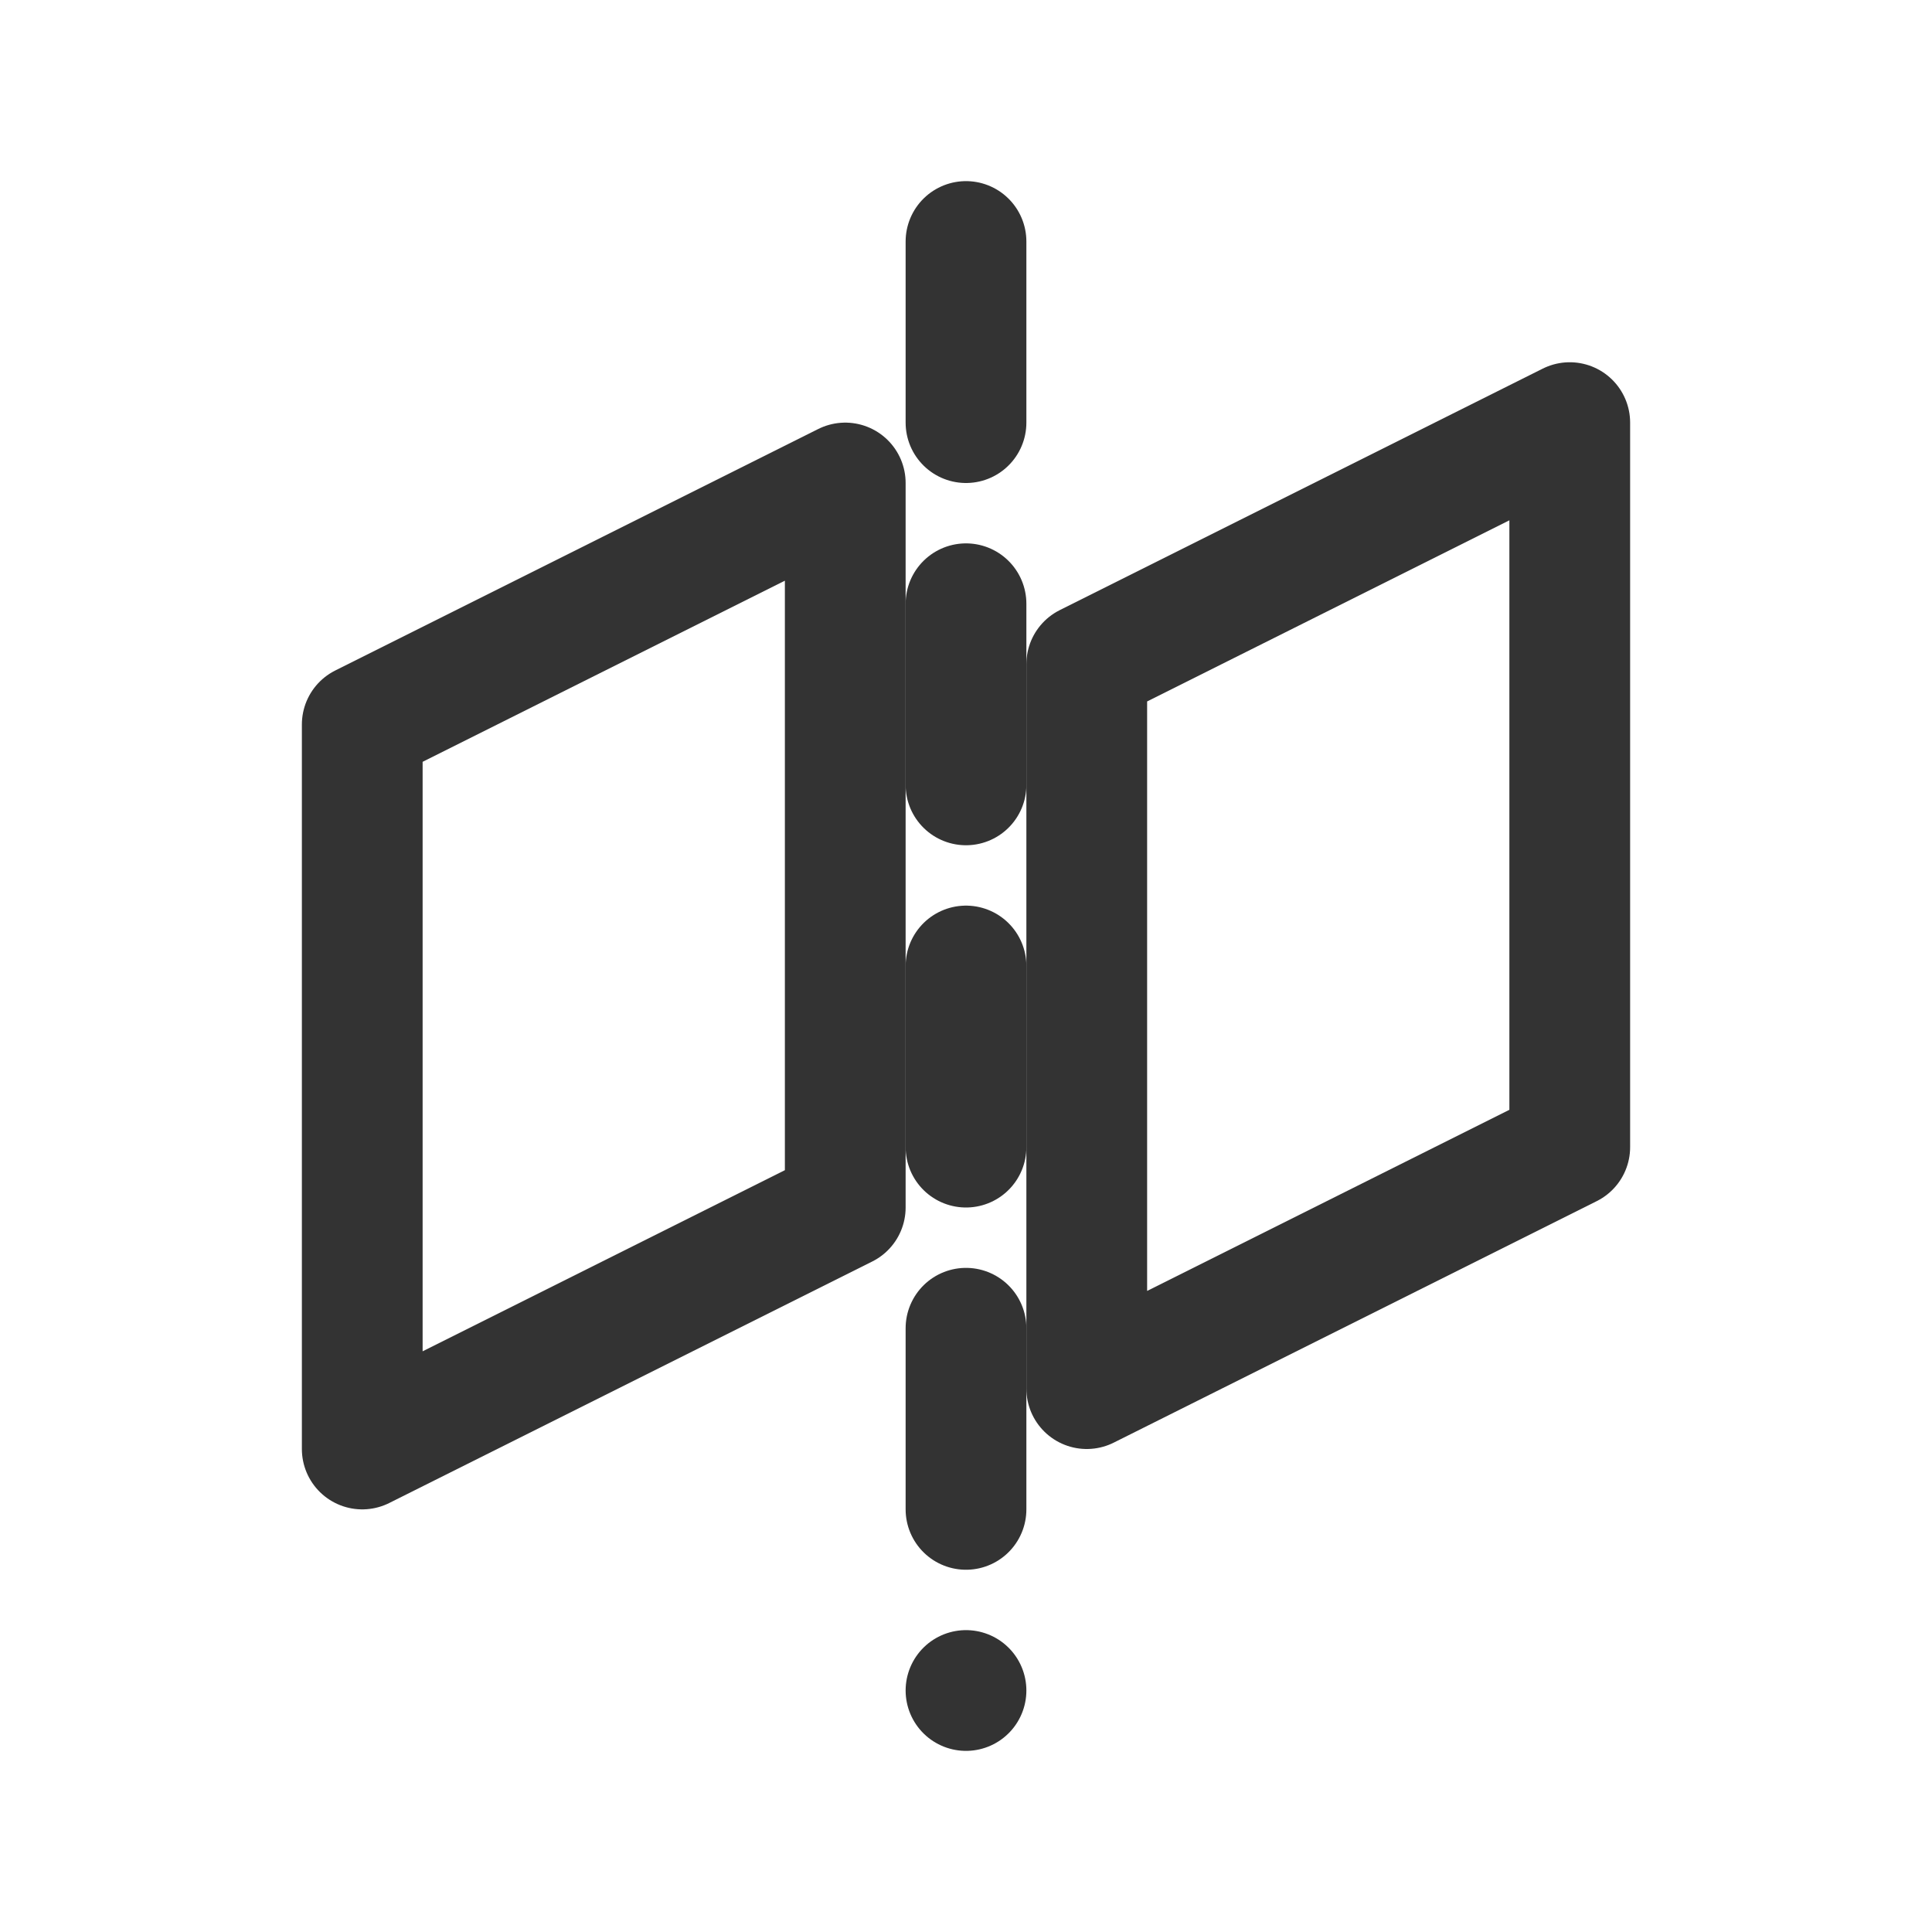
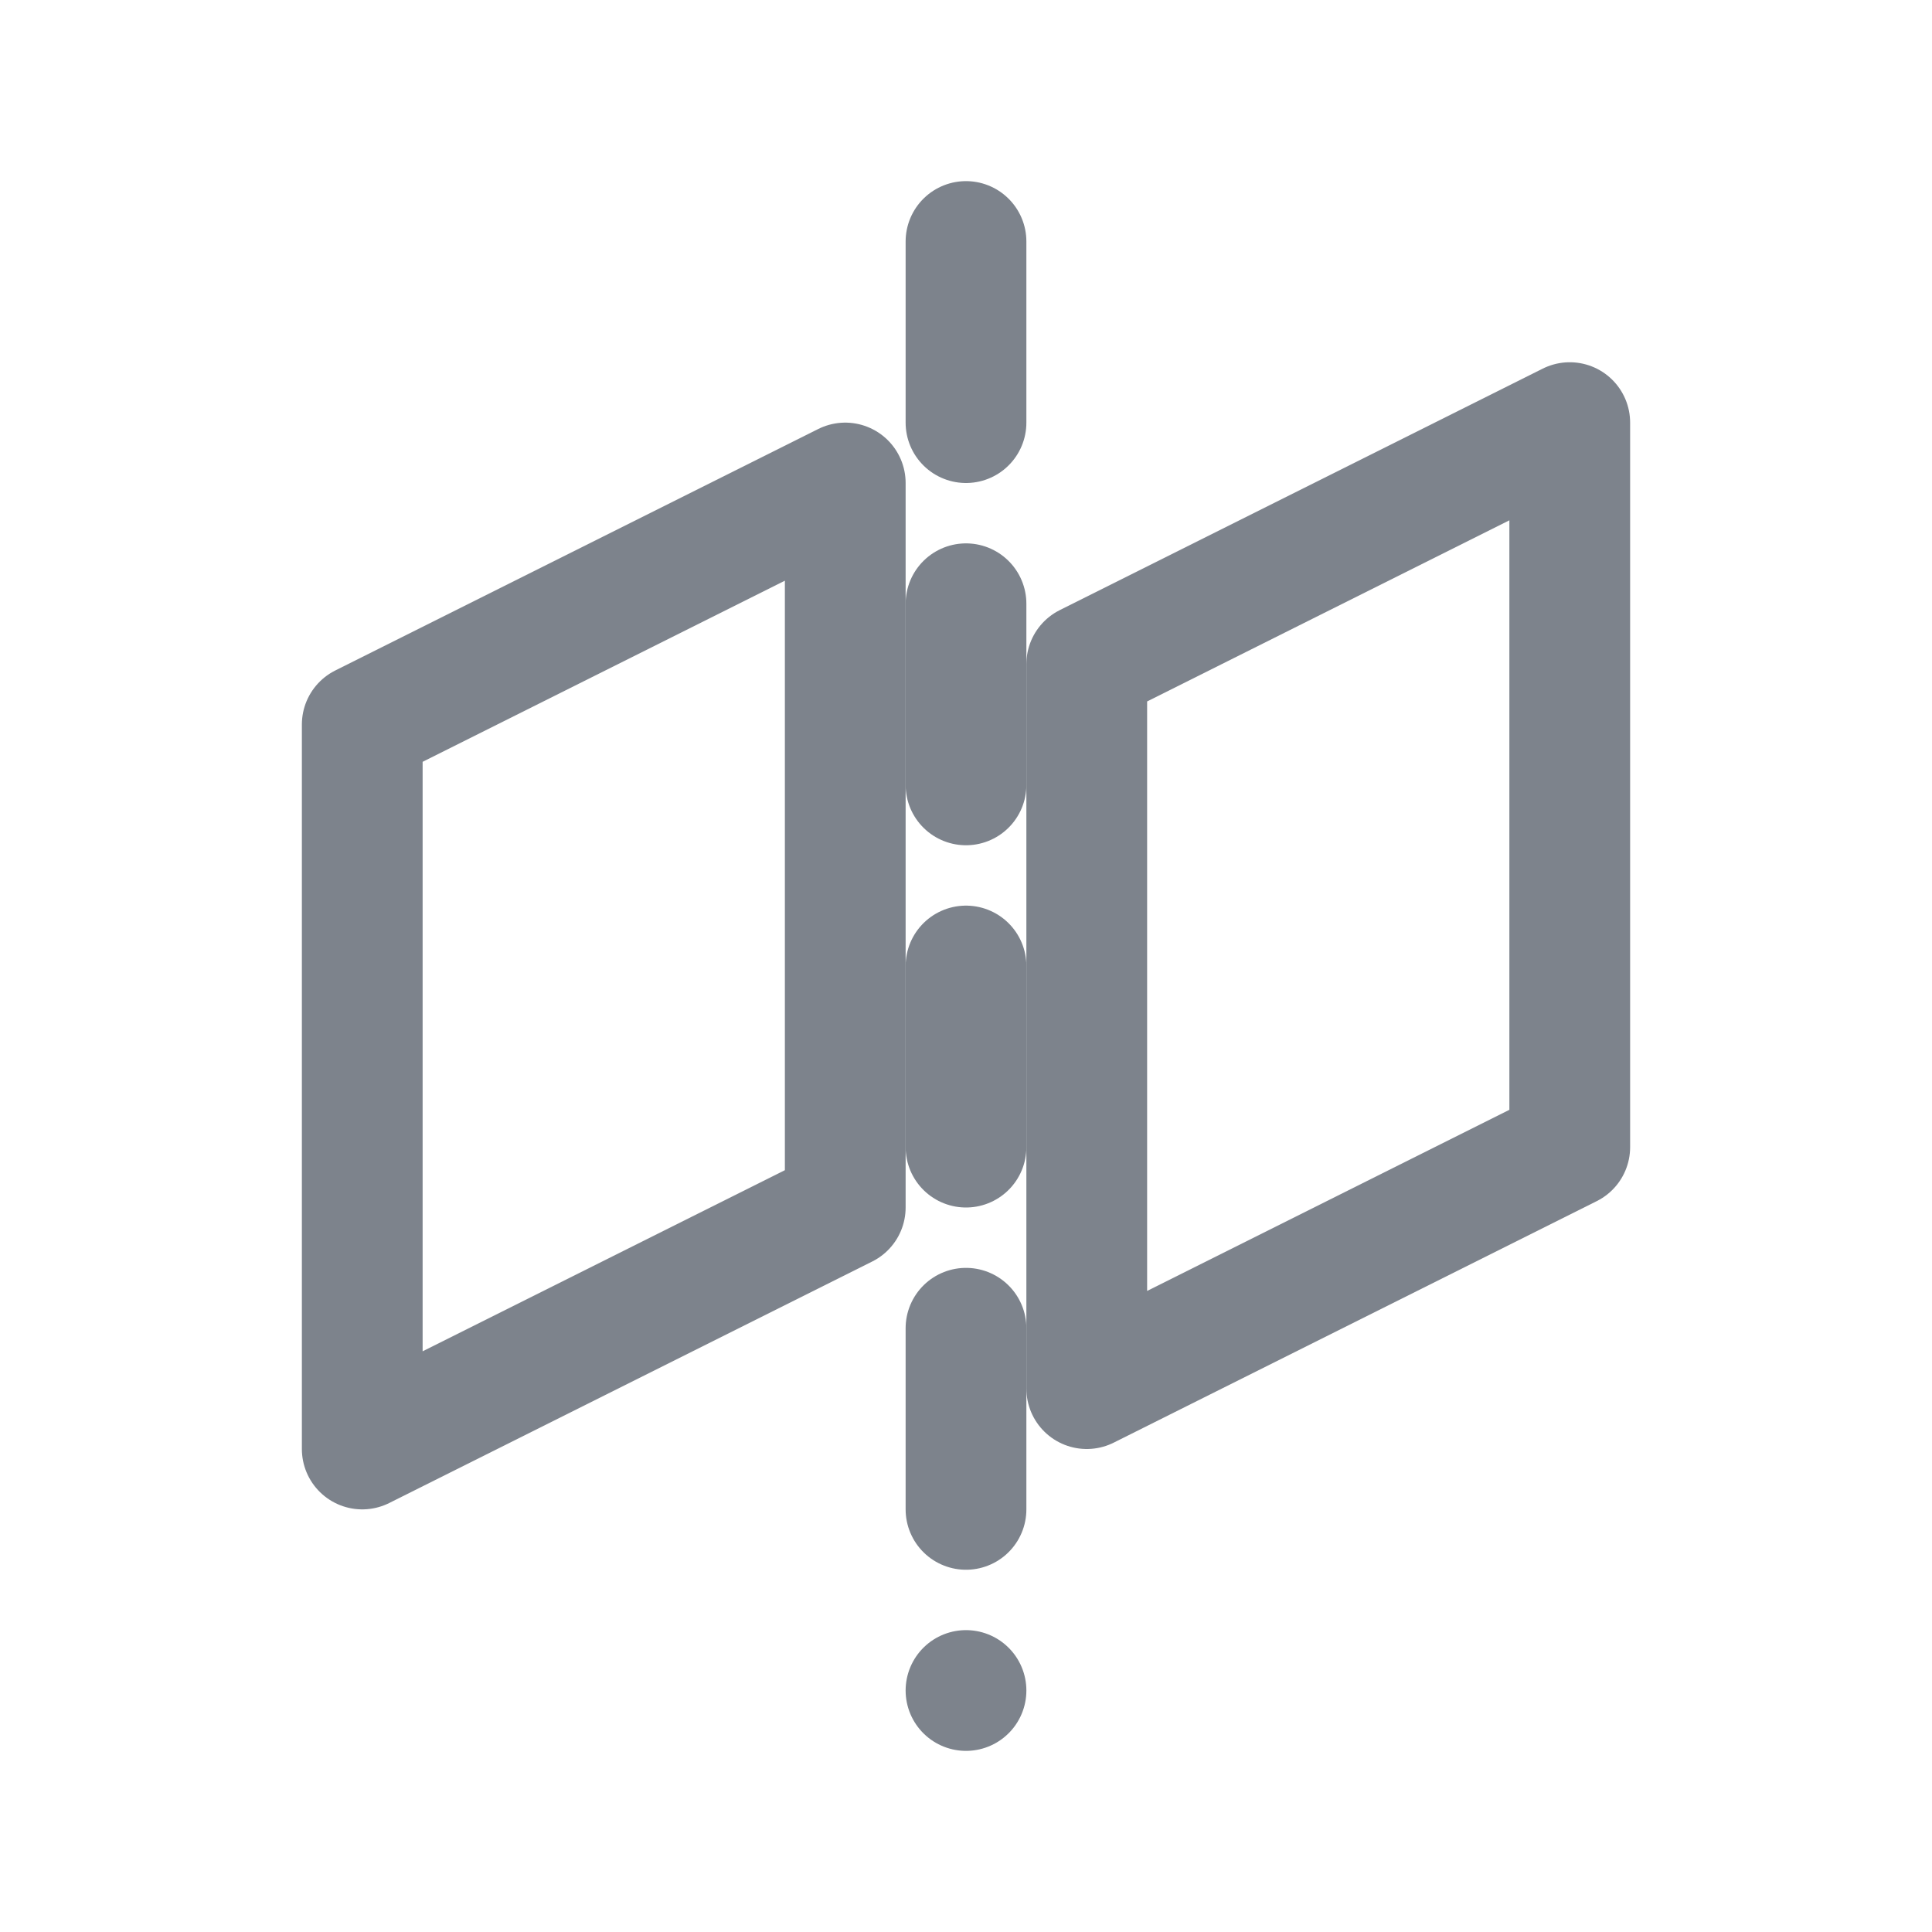
- <svg xmlns="http://www.w3.org/2000/svg" width="32" height="32" viewBox="0 0 32 32" fill="none" stroke="#333333" stroke-width="2" stroke-linecap="round" stroke-linejoin="round">
+ <svg xmlns="http://www.w3.org/2000/svg" width="32" height="32" viewBox="0 0 32 32" fill="none" stroke="#7d838c" stroke-width="2" stroke-linecap="round" stroke-linejoin="round">
  <path d="M6 12 L14 8 L14 20 L6 24 Z" />
  <path d="M18 11 L26 7 L26 19 L18 23 Z" />
  <line x1="16" y1="4" x2="16" y2="28" stroke-dasharray="3 3" />
</svg>
